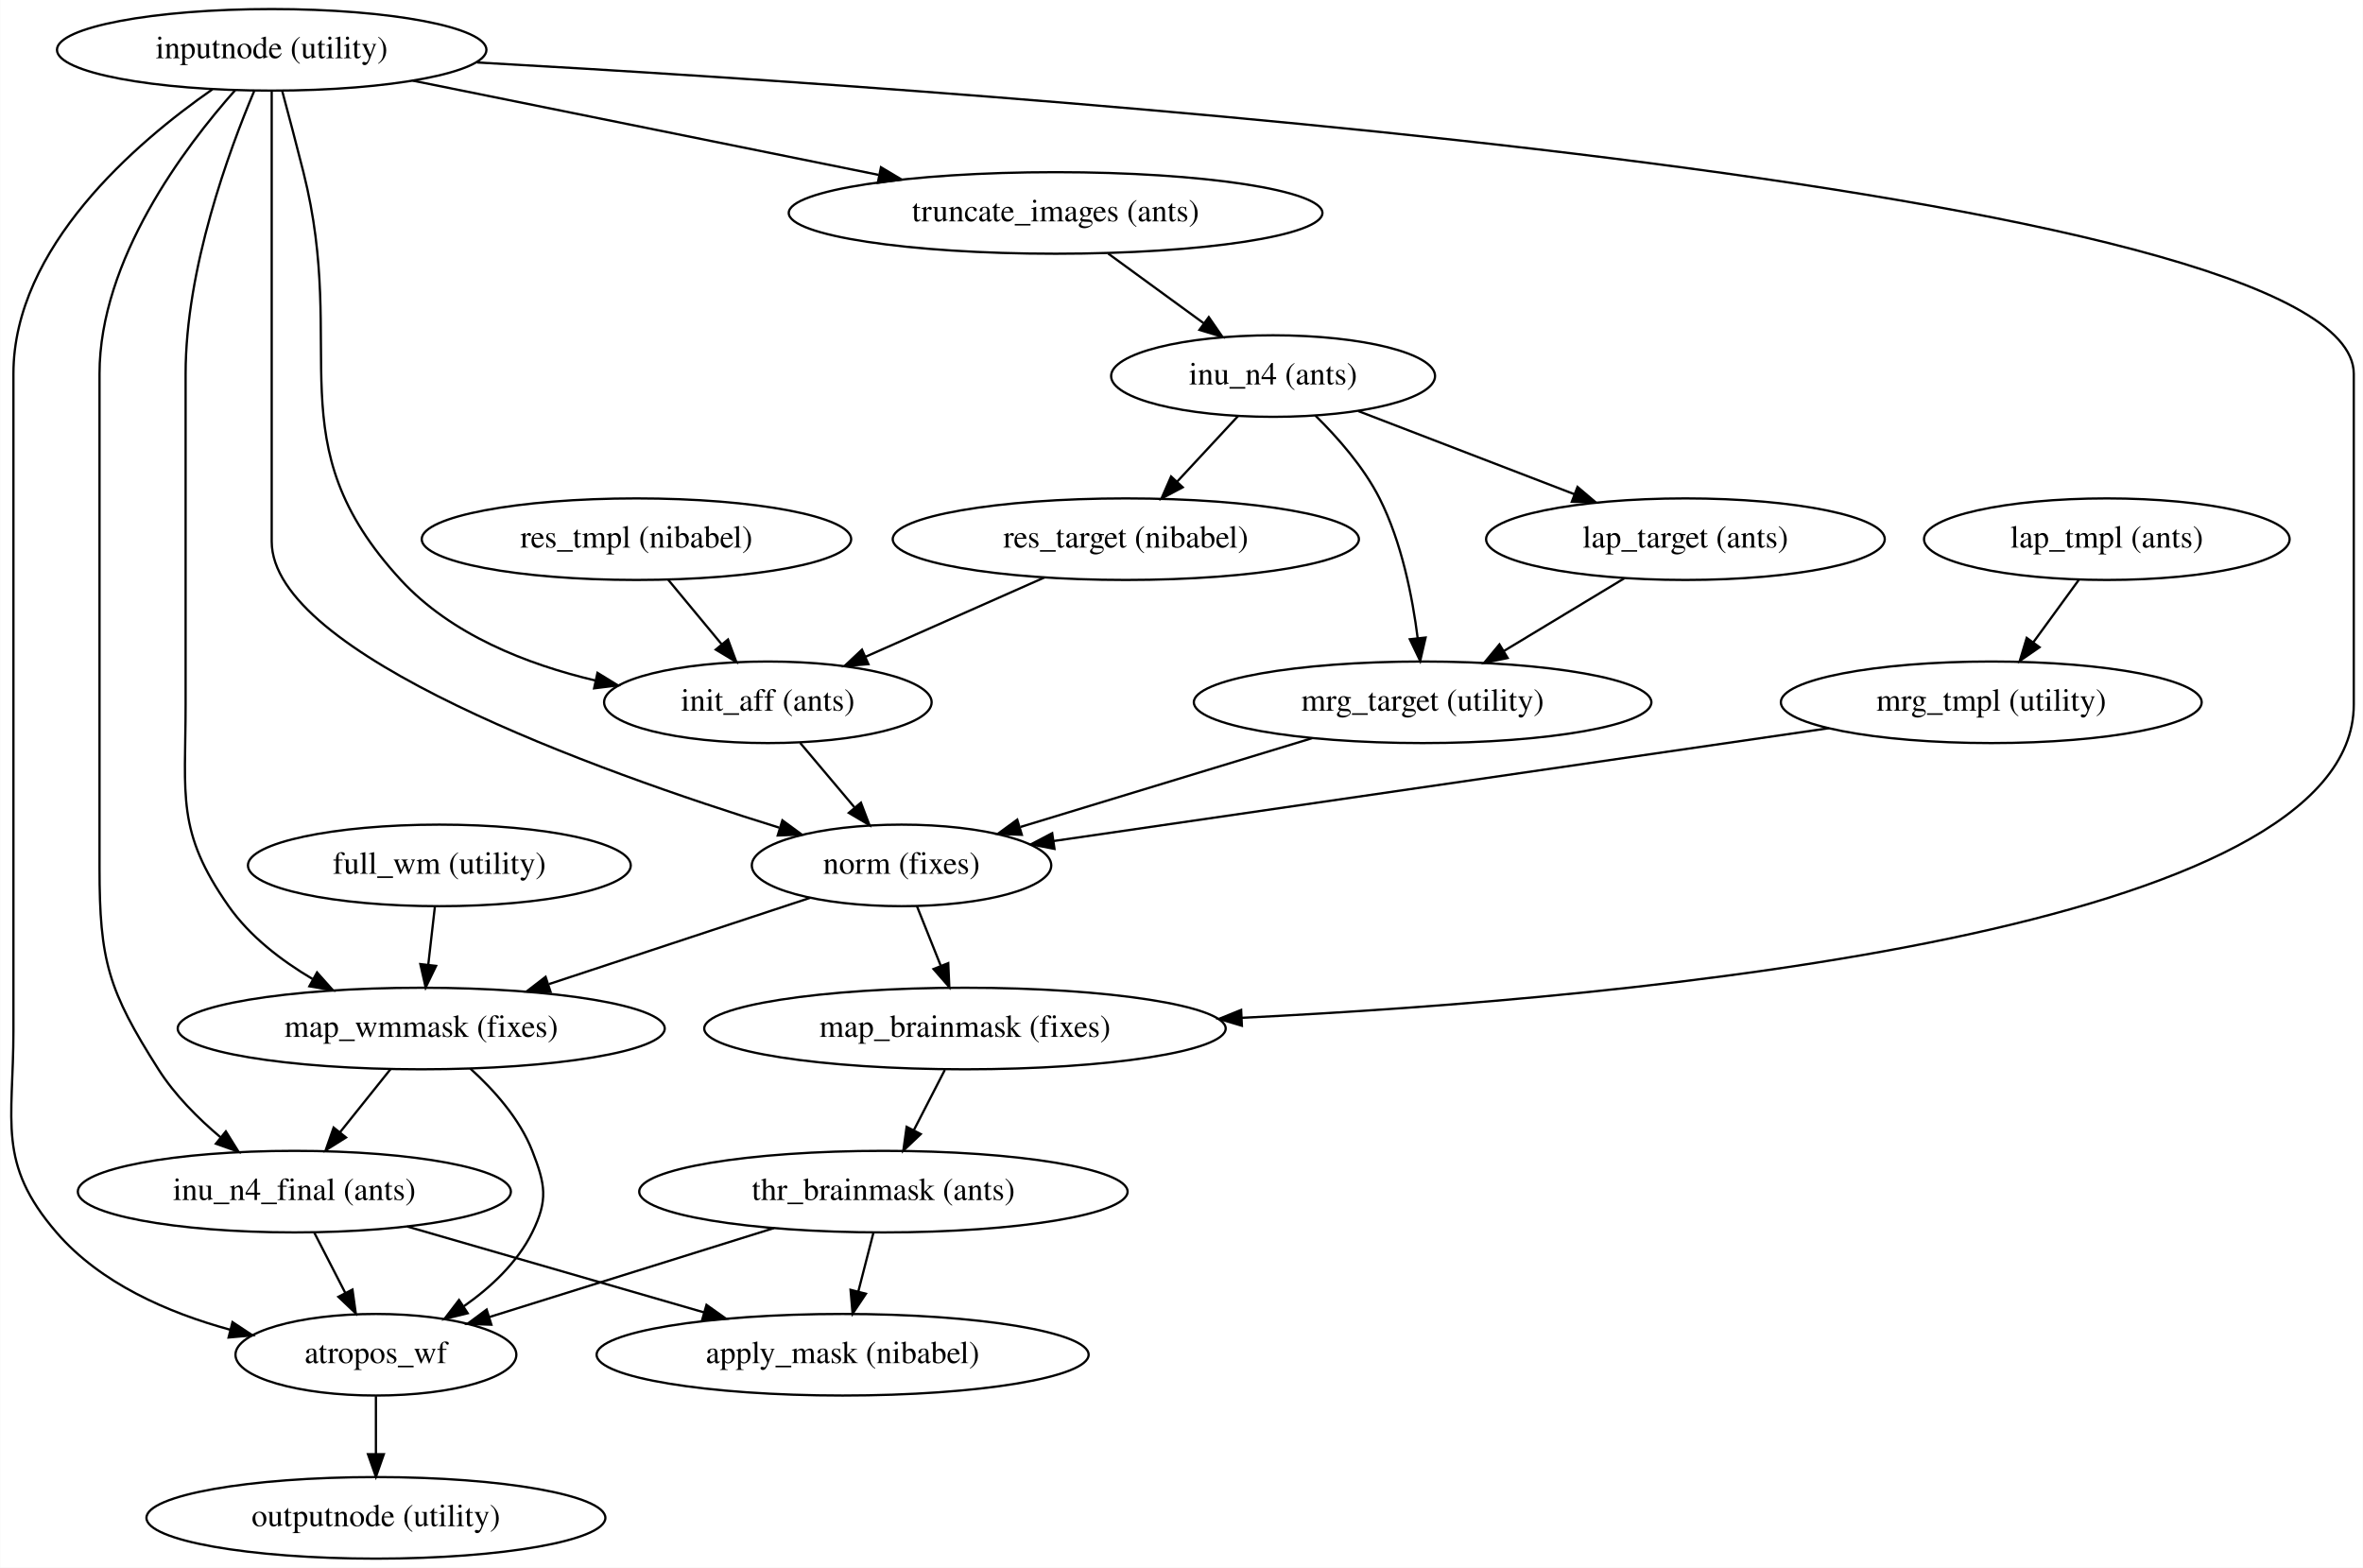
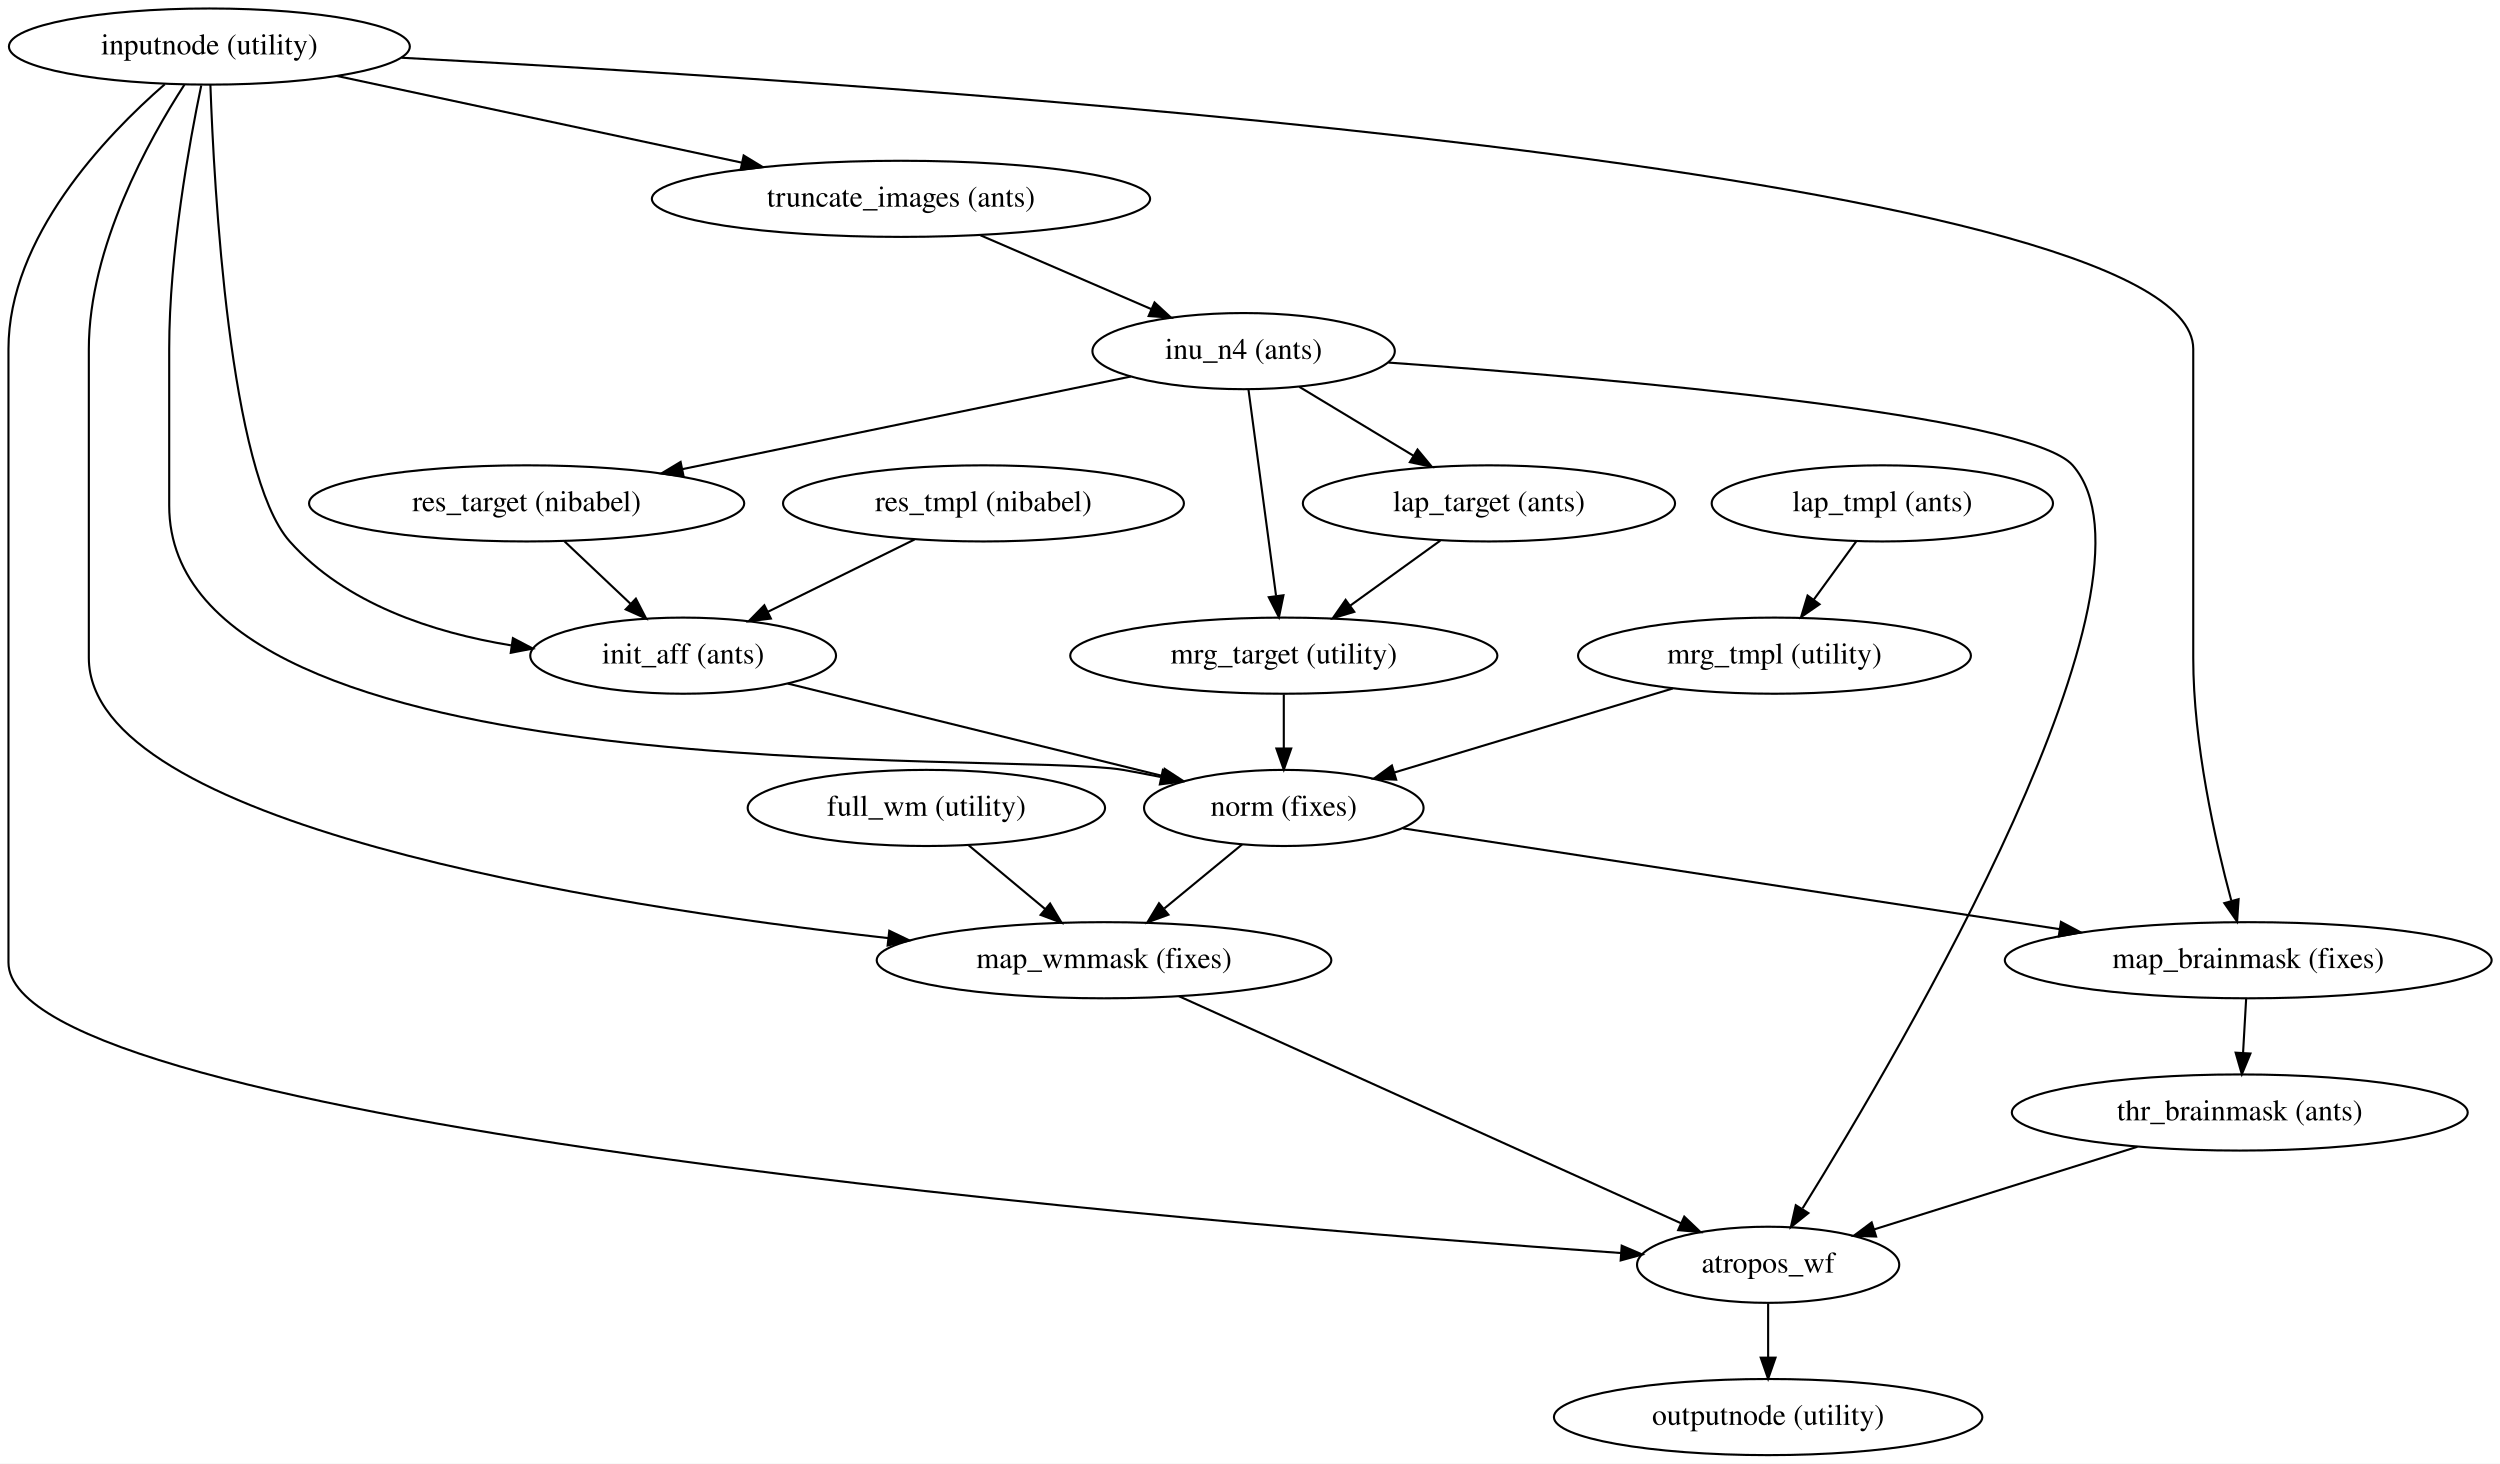
- <svg xmlns="http://www.w3.org/2000/svg" width="1043pt" height="692pt" viewBox="0.00 0.00 1042.85 692.00">
+ <svg xmlns="http://www.w3.org/2000/svg" width="1182pt" height="692pt" viewBox="0.00 0.00 1182.04 692.00">
  <g id="graph0" class="graph" transform="scale(1 1) rotate(0) translate(4 688)">
-     <polygon fill="white" stroke="transparent" points="-4,4 -4,-688 1038.85,-688 1038.85,4 -4,4" />
+     <polygon fill="white" stroke="transparent" points="-4,4 -4,-688 1178.04,-688 1178.04,4 -4,4" />
    <g id="node1" class="node">
-       <ellipse fill="none" stroke="black" cx="115.85" cy="-666" rx="94.78" ry="18" />
-       <text text-anchor="middle" x="115.85" y="-662.3" font-family="Times,serif" font-size="14.00">inputnode (utility)</text>
+       <ellipse fill="none" stroke="black" cx="95" cy="-666" rx="94.78" ry="18" />
+       <text text-anchor="middle" x="95" y="-662.3" font-family="Times,serif" font-size="14.00">inputnode (utility)</text>
    </g>
    <g id="node2" class="node">
-       <ellipse fill="none" stroke="black" cx="461.85" cy="-594" rx="117.78" ry="18" />
-       <text text-anchor="middle" x="461.85" y="-590.3" font-family="Times,serif" font-size="14.00">truncate_images (ants)</text>
+       <ellipse fill="none" stroke="black" cx="422" cy="-594" rx="117.78" ry="18" />
+       <text text-anchor="middle" x="422" y="-590.3" font-family="Times,serif" font-size="14.00">truncate_images (ants)</text>
    </g>
    <g id="edge1" class="edge">
-       <path fill="none" stroke="black" d="M178.1,-652.4C235.7,-640.75 321.54,-623.39 383.72,-610.81" />
-       <polygon fill="black" stroke="black" points="384.77,-614.17 393.87,-608.75 383.38,-607.3 384.77,-614.17" />
+       <path fill="none" stroke="black" d="M155.36,-652.08C209.35,-640.52 288.7,-623.53 346.81,-611.1" />
+       <polygon fill="black" stroke="black" points="347.62,-614.5 356.67,-608.99 346.16,-607.66 347.62,-614.5" />
    </g>
    <g id="node3" class="node">
-       <ellipse fill="none" stroke="black" cx="125.85" cy="-162" rx="95.58" ry="18" />
-       <text text-anchor="middle" x="125.85" y="-158.3" font-family="Times,serif" font-size="14.00">inu_n4_final (ants)</text>
+       <ellipse fill="none" stroke="black" cx="319" cy="-378" rx="72.29" ry="18" />
+       <text text-anchor="middle" x="319" y="-374.3" font-family="Times,serif" font-size="14.00">init_aff (ants)</text>
    </g>
    <g id="edge2" class="edge">
-       <path fill="none" stroke="black" d="M99.73,-648.19C77.42,-623.09 39.85,-573.33 39.85,-523 39.85,-523 39.85,-523 39.85,-305 39.85,-263.79 43.76,-250.79 65.85,-216 73.02,-204.71 83.28,-194.41 93.3,-185.96" />
-       <polygon fill="black" stroke="black" points="95.61,-188.59 101.21,-179.6 91.22,-183.14 95.61,-188.59" />
+       <path fill="none" stroke="black" d="M95.48,-647.9C97.18,-599.69 104.45,-464.07 133,-432 159.22,-402.54 200.54,-388.96 237.58,-382.89" />
+       <polygon fill="black" stroke="black" points="238.51,-386.29 247.9,-381.36 237.49,-379.36 238.51,-386.29" />
    </g>
    <g id="node4" class="node">
-       <ellipse fill="none" stroke="black" cx="334.85" cy="-378" rx="72.29" ry="18" />
-       <text text-anchor="middle" x="334.85" y="-374.3" font-family="Times,serif" font-size="14.00">init_aff (ants)</text>
+       <ellipse fill="none" stroke="black" cx="603" cy="-306" rx="66.09" ry="18" />
+       <text text-anchor="middle" x="603" y="-302.3" font-family="Times,serif" font-size="14.00">norm (fixes)</text>
    </g>
    <g id="edge3" class="edge">
-       <path fill="none" stroke="black" d="M120.49,-647.84C123.27,-637.48 126.83,-624 129.85,-612 149.91,-532.23 117.11,-492.49 172.85,-432 195.01,-407.95 228.24,-394.78 258.84,-387.59" />
-       <polygon fill="black" stroke="black" points="259.64,-391 268.67,-385.46 258.16,-384.16 259.64,-391" />
+       <path fill="none" stroke="black" d="M91.16,-647.61C85.6,-620.94 76,-568.27 76,-523 76,-523 76,-523 76,-449 76,-310.68 474.78,-333.07 527,-324 532.8,-322.99 538.83,-321.83 544.84,-320.61" />
+       <polygon fill="black" stroke="black" points="545.83,-323.98 554.89,-318.49 544.39,-317.13 545.83,-323.98" />
    </g>
    <g id="node5" class="node">
-       <ellipse fill="none" stroke="black" cx="393.85" cy="-306" rx="66.09" ry="18" />
-       <text text-anchor="middle" x="393.85" y="-302.3" font-family="Times,serif" font-size="14.00">norm (fixes)</text>
+       <ellipse fill="none" stroke="black" cx="1059" cy="-234" rx="115.08" ry="18" />
+       <text text-anchor="middle" x="1059" y="-230.3" font-family="Times,serif" font-size="14.00">map_brainmask (fixes)</text>
    </g>
    <g id="edge4" class="edge">
-       <path fill="none" stroke="black" d="M115.85,-647.95C115.85,-621.29 115.85,-568.11 115.85,-523 115.85,-523 115.85,-523 115.85,-449 115.85,-399.24 258.91,-347.79 339.78,-322.69" />
-       <polygon fill="black" stroke="black" points="341.26,-325.9 349.8,-319.62 339.21,-319.21 341.26,-325.9" />
+       <path fill="none" stroke="black" d="M185.79,-660.71C421.19,-648.37 1033,-608.13 1033,-523 1033,-523 1033,-523 1033,-377 1033,-336.55 1043.33,-290.67 1050.97,-262.28" />
+       <polygon fill="black" stroke="black" points="1054.44,-262.87 1053.74,-252.3 1047.69,-261 1054.44,-262.87" />
    </g>
    <g id="node6" class="node">
-       <ellipse fill="none" stroke="black" cx="421.85" cy="-234" rx="115.08" ry="18" />
-       <text text-anchor="middle" x="421.85" y="-230.3" font-family="Times,serif" font-size="14.00">map_brainmask (fixes)</text>
+       <ellipse fill="none" stroke="black" cx="518" cy="-234" rx="107.48" ry="18" />
+       <text text-anchor="middle" x="518" y="-230.3" font-family="Times,serif" font-size="14.00">map_wmmask (fixes)</text>
    </g>
    <g id="edge5" class="edge">
-       <path fill="none" stroke="black" d="M206.48,-660.43C438.33,-647.53 1034.85,-606.24 1034.85,-523 1034.85,-523 1034.85,-523 1034.85,-377 1034.85,-277.22 722.73,-247.54 543.92,-238.72" />
-       <polygon fill="black" stroke="black" points="544.08,-235.22 533.92,-238.24 543.75,-242.21 544.08,-235.22" />
+       <path fill="none" stroke="black" d="M83.19,-647.96C66.49,-622.16 38,-571.08 38,-523 38,-523 38,-523 38,-377 38,-298.82 275.12,-260.39 416.04,-244.45" />
+       <polygon fill="black" stroke="black" points="416.47,-247.93 426.02,-243.34 415.69,-240.97 416.47,-247.93" />
    </g>
    <g id="node7" class="node">
-       <ellipse fill="none" stroke="black" cx="181.85" cy="-234" rx="107.48" ry="18" />
-       <text text-anchor="middle" x="181.85" y="-230.3" font-family="Times,serif" font-size="14.00">map_wmmask (fixes)</text>
+       <ellipse fill="none" stroke="black" cx="832" cy="-90" rx="61.99" ry="18" />
+       <text text-anchor="middle" x="832" y="-86.3" font-family="Times,serif" font-size="14.00">atropos_wf</text>
    </g>
    <g id="edge6" class="edge">
-       <path fill="none" stroke="black" d="M108.16,-647.91C97.05,-621.62 77.85,-569.45 77.85,-523 77.85,-523 77.85,-523 77.85,-377 77.85,-336.55 73.62,-321.11 96.85,-288 106.19,-274.69 120.05,-264.03 133.88,-255.86" />
-       <polygon fill="black" stroke="black" points="135.86,-258.76 142.91,-250.85 132.47,-252.64 135.86,-258.76" />
+       <path fill="none" stroke="black" d="M73.92,-648.19C45.93,-623.82 0,-575.8 0,-523 0,-523 0,-523 0,-233 0,-155.9 562.35,-109.59 762.4,-95.56" />
+       <polygon fill="black" stroke="black" points="762.77,-99.04 772.5,-94.86 762.28,-92.06 762.77,-99.04" />
    </g>
    <g id="node8" class="node">
-       <ellipse fill="none" stroke="black" cx="161.85" cy="-90" rx="61.99" ry="18" />
-       <text text-anchor="middle" x="161.85" y="-86.3" font-family="Times,serif" font-size="14.00">atropos_wf</text>
+       <ellipse fill="none" stroke="black" cx="584" cy="-522" rx="71.49" ry="18" />
+       <text text-anchor="middle" x="584" y="-518.3" font-family="Times,serif" font-size="14.00">inu_n4 (ants)</text>
    </g>
    <g id="edge7" class="edge">
-       <path fill="none" stroke="black" d="M89.69,-648.57C56.04,-625.16 1.85,-578.8 1.85,-523 1.85,-523 1.85,-523 1.85,-233 1.85,-192.55 -5.54,-174.65 20.85,-144 40.22,-121.49 70.15,-108.53 97.46,-101.06" />
-       <polygon fill="black" stroke="black" points="98.54,-104.4 107.38,-98.56 96.82,-97.61 98.54,-104.4" />
+       <path fill="none" stroke="black" d="M459.57,-576.76C483.69,-566.34 515.1,-552.77 540.33,-541.87" />
+       <polygon fill="black" stroke="black" points="541.88,-545.01 549.67,-537.83 539.1,-538.59 541.88,-545.01" />
+     </g>
+     <g id="edge8" class="edge">
+       <path fill="none" stroke="black" d="M368.47,-364.81C417.89,-352.63 493.79,-333.92 545.77,-321.1" />
+       <polygon fill="black" stroke="black" points="546.64,-324.5 555.51,-318.7 544.97,-317.7 546.64,-324.5" />
+     </g>
+     <g id="edge9" class="edge">
+       <path fill="none" stroke="black" d="M659.37,-296.35C737,-284.43 877.64,-262.84 969.67,-248.71" />
+       <polygon fill="black" stroke="black" points="970.46,-252.13 979.81,-247.16 969.4,-245.21 970.46,-252.13" />
+     </g>
+     <g id="edge10" class="edge">
+       <path fill="none" stroke="black" d="M583.29,-288.76C572.37,-279.77 558.6,-268.44 546.53,-258.49" />
+       <polygon fill="black" stroke="black" points="548.44,-255.53 538.49,-251.88 543.99,-260.94 548.44,-255.53" />
    </g>
    <g id="node9" class="node">
-       <ellipse fill="none" stroke="black" cx="557.85" cy="-522" rx="71.49" ry="18" />
-       <text text-anchor="middle" x="557.85" y="-518.3" font-family="Times,serif" font-size="14.00">inu_n4 (ants)</text>
+       <ellipse fill="none" stroke="black" cx="1055" cy="-162" rx="107.78" ry="18" />
+       <text text-anchor="middle" x="1055" y="-158.3" font-family="Times,serif" font-size="14.00">thr_brainmask (ants)</text>
    </g>
-     <g id="edge8" class="edge">
-       <path fill="none" stroke="black" d="M485.09,-576.05C497.77,-566.81 513.63,-555.24 527.3,-545.27" />
-       <polygon fill="black" stroke="black" points="529.47,-548.03 535.48,-539.31 525.34,-542.37 529.47,-548.03" />
+     <g id="edge11" class="edge">
+       <path fill="none" stroke="black" d="M1058.01,-215.7C1057.57,-207.98 1057.04,-198.71 1056.55,-190.11" />
+       <polygon fill="black" stroke="black" points="1060.04,-189.89 1055.98,-180.1 1053.05,-190.29 1060.04,-189.89" />
    </g>
-     <g id="edge10" class="edge">
-       <path fill="none" stroke="black" d="M134.56,-144.05C138.7,-136.01 143.74,-126.2 148.36,-117.23" />
-       <polygon fill="black" stroke="black" points="151.5,-118.77 152.96,-108.28 145.28,-115.57 151.5,-118.77" />
+     <g id="edge12" class="edge">
+       <path fill="none" stroke="black" d="M553.41,-216.99C611.99,-190.49 728.77,-137.68 790.9,-109.59" />
+       <polygon fill="black" stroke="black" points="792.35,-112.77 800.02,-105.46 789.46,-106.39 792.35,-112.77" />
+     </g>
+     <g id="node17" class="node">
+       <ellipse fill="none" stroke="black" cx="832" cy="-18" rx="101.28" ry="18" />
+       <text text-anchor="middle" x="832" y="-14.3" font-family="Times,serif" font-size="14.00">outputnode (utility)</text>
+     </g>
+     <g id="edge13" class="edge">
+       <path fill="none" stroke="black" d="M832,-71.7C832,-63.98 832,-54.71 832,-46.11" />
+       <polygon fill="black" stroke="black" points="835.5,-46.1 832,-36.1 828.5,-46.1 835.5,-46.1" />
+     </g>
+     <g id="edge17" class="edge">
+       <path fill="none" stroke="black" d="M652.48,-516.58C759.16,-508.99 955.07,-491.95 976,-468 1024.63,-412.35 895.3,-192.37 848.31,-116.72" />
+       <polygon fill="black" stroke="black" points="851.02,-114.45 842.75,-107.83 845.08,-118.16 851.02,-114.45" />
    </g>
    <g id="node10" class="node">
-       <ellipse fill="none" stroke="black" cx="367.85" cy="-90" rx="108.58" ry="18" />
-       <text text-anchor="middle" x="367.85" y="-86.3" font-family="Times,serif" font-size="14.00">apply_mask (nibabel)</text>
+       <ellipse fill="none" stroke="black" cx="603" cy="-378" rx="100.98" ry="18" />
+       <text text-anchor="middle" x="603" y="-374.3" font-family="Times,serif" font-size="14.00">mrg_target (utility)</text>
    </g>
-     <g id="edge9" class="edge">
-       <path fill="none" stroke="black" d="M175.7,-146.58C213.66,-135.6 266.12,-120.43 306.63,-108.71" />
-       <polygon fill="black" stroke="black" points="307.76,-112.02 316.39,-105.88 305.82,-105.3 307.76,-112.02" />
-     </g>
-     <g id="edge11" class="edge">
-       <path fill="none" stroke="black" d="M349.13,-360.05C356.3,-351.54 365.13,-341.07 373.04,-331.68" />
-       <polygon fill="black" stroke="black" points="375.93,-333.69 379.7,-323.79 370.58,-329.18 375.93,-333.69" />
-     </g>
-     <g id="edge12" class="edge">
-       <path fill="none" stroke="black" d="M400.63,-288.05C403.78,-280.18 407.6,-270.62 411.13,-261.79" />
-       <polygon fill="black" stroke="black" points="414.47,-262.86 414.94,-252.28 407.97,-260.26 414.47,-262.86" />
-     </g>
-     <g id="edge13" class="edge">
-       <path fill="none" stroke="black" d="M353.47,-291.67C320.86,-280.9 274.58,-265.62 238.3,-253.64" />
-       <polygon fill="black" stroke="black" points="238.94,-250.17 228.35,-250.35 236.74,-256.81 238.94,-250.17" />
+     <g id="edge14" class="edge">
+       <path fill="none" stroke="black" d="M586.29,-503.87C589.53,-479.67 595.48,-435.21 599.33,-406.39" />
+       <polygon fill="black" stroke="black" points="602.84,-406.57 600.7,-396.19 595.9,-405.64 602.84,-406.57" />
    </g>
    <g id="node11" class="node">
-       <ellipse fill="none" stroke="black" cx="385.85" cy="-162" rx="107.78" ry="18" />
-       <text text-anchor="middle" x="385.85" y="-158.3" font-family="Times,serif" font-size="14.00">thr_brainmask (ants)</text>
-     </g>
-     <g id="edge14" class="edge">
-       <path fill="none" stroke="black" d="M412.95,-215.7C408.85,-207.73 403.9,-198.1 399.35,-189.26" />
-       <polygon fill="black" stroke="black" points="402.33,-187.4 394.64,-180.1 396.1,-190.6 402.33,-187.4" />
+       <ellipse fill="none" stroke="black" cx="245" cy="-450" rx="102.88" ry="18" />
+       <text text-anchor="middle" x="245" y="-446.3" font-family="Times,serif" font-size="14.00">res_target (nibabel)</text>
    </g>
    <g id="edge15" class="edge">
-       <path fill="none" stroke="black" d="M168.29,-216.05C161.58,-207.67 153.35,-197.38 145.92,-188.1" />
-       <polygon fill="black" stroke="black" points="148.65,-185.9 139.67,-180.28 143.18,-190.27 148.65,-185.9" />
+       <path fill="none" stroke="black" d="M530.66,-509.99C473.58,-498.2 382.64,-479.42 318.73,-466.22" />
+       <polygon fill="black" stroke="black" points="319.22,-462.75 308.72,-464.16 317.8,-469.61 319.22,-462.75" />
+     </g>
+     <g id="node12" class="node">
+       <ellipse fill="none" stroke="black" cx="700" cy="-450" rx="87.99" ry="18" />
+       <text text-anchor="middle" x="700" y="-446.3" font-family="Times,serif" font-size="14.00">lap_target (ants)</text>
    </g>
    <g id="edge16" class="edge">
-       <path fill="none" stroke="black" d="M203.49,-216.34C213.88,-206.94 225.27,-194.24 230.85,-180 236.68,-165.1 237.92,-158.35 230.85,-144 224.29,-130.7 212.62,-119.8 200.71,-111.43" />
-       <polygon fill="black" stroke="black" points="202.36,-108.32 192.08,-105.78 198.53,-114.18 202.36,-108.32" />
-     </g>
-     <g id="node19" class="node">
-       <ellipse fill="none" stroke="black" cx="161.85" cy="-18" rx="101.28" ry="18" />
-       <text text-anchor="middle" x="161.85" y="-14.3" font-family="Times,serif" font-size="14.00">outputnode (utility)</text>
-     </g>
-     <g id="edge17" class="edge">
-       <path fill="none" stroke="black" d="M161.85,-71.7C161.85,-63.98 161.85,-54.71 161.85,-46.11" />
-       <polygon fill="black" stroke="black" points="165.35,-46.1 161.85,-36.1 158.35,-46.1 165.35,-46.1" />
-     </g>
-     <g id="node12" class="node">
-       <ellipse fill="none" stroke="black" cx="492.85" cy="-450" rx="102.88" ry="18" />
-       <text text-anchor="middle" x="492.85" y="-446.3" font-family="Times,serif" font-size="14.00">res_target (nibabel)</text>
+       <path fill="none" stroke="black" d="M610.32,-505.12C626.26,-495.5 646.8,-483.1 664.2,-472.6" />
+       <polygon fill="black" stroke="black" points="666.22,-475.47 672.98,-467.31 662.61,-469.48 666.22,-475.47" />
    </g>
    <g id="edge18" class="edge">
-       <path fill="none" stroke="black" d="M542.44,-504.41C534.39,-495.73 524.37,-484.95 515.45,-475.34" />
-       <polygon fill="black" stroke="black" points="517.96,-472.9 508.59,-467.96 512.83,-477.67 517.96,-472.9" />
+       <path fill="none" stroke="black" d="M1006.61,-145.81C969.81,-134.26 919.32,-118.41 882.1,-106.73" />
+       <polygon fill="black" stroke="black" points="883.05,-103.36 872.46,-103.7 880.95,-110.03 883.05,-103.36" />
+     </g>
+     <g id="edge19" class="edge">
+       <path fill="none" stroke="black" d="M603,-359.7C603,-351.98 603,-342.71 603,-334.11" />
+       <polygon fill="black" stroke="black" points="606.5,-334.1 603,-324.1 599.5,-334.1 606.5,-334.1" />
+     </g>
+     <g id="edge20" class="edge">
+       <path fill="none" stroke="black" d="M262.91,-432.05C272.25,-423.22 283.83,-412.27 294.03,-402.62" />
+       <polygon fill="black" stroke="black" points="296.65,-404.96 301.51,-395.55 291.84,-399.88 296.65,-404.96" />
+     </g>
+     <g id="edge21" class="edge">
+       <path fill="none" stroke="black" d="M677.01,-432.41C664.3,-423.24 648.32,-411.7 634.46,-401.71" />
+       <polygon fill="black" stroke="black" points="636.32,-398.73 626.16,-395.71 632.22,-404.4 636.32,-398.73" />
    </g>
    <g id="node13" class="node">
-       <ellipse fill="none" stroke="black" cx="739.85" cy="-450" rx="87.99" ry="18" />
-       <text text-anchor="middle" x="739.85" y="-446.3" font-family="Times,serif" font-size="14.00">lap_target (ants)</text>
+       <ellipse fill="none" stroke="black" cx="835" cy="-378" rx="92.88" ry="18" />
+       <text text-anchor="middle" x="835" y="-374.3" font-family="Times,serif" font-size="14.00">mrg_tmpl (utility)</text>
    </g>
-     <g id="edge19" class="edge">
-       <path fill="none" stroke="black" d="M595.56,-506.5C623.18,-495.87 660.91,-481.36 690.87,-469.84" />
-       <polygon fill="black" stroke="black" points="692.22,-473.07 700.3,-466.21 689.71,-466.54 692.22,-473.07" />
+     <g id="edge22" class="edge">
+       <path fill="none" stroke="black" d="M786.93,-362.5C748.51,-350.9 694.74,-334.68 655.26,-322.77" />
+       <polygon fill="black" stroke="black" points="656.13,-319.38 645.55,-319.84 654.11,-326.08 656.13,-319.38" />
    </g>
    <g id="node14" class="node">
-       <ellipse fill="none" stroke="black" cx="623.85" cy="-378" rx="100.98" ry="18" />
-       <text text-anchor="middle" x="623.85" y="-374.3" font-family="Times,serif" font-size="14.00">mrg_target (utility)</text>
-     </g>
-     <g id="edge20" class="edge">
-       <path fill="none" stroke="black" d="M576.49,-504.58C586.36,-494.89 597.86,-481.83 604.85,-468 614.62,-448.67 619.37,-424.52 621.68,-406.25" />
-       <polygon fill="black" stroke="black" points="625.17,-406.58 622.78,-396.26 618.21,-405.82 625.17,-406.58" />
-     </g>
-     <g id="edge22" class="edge">
-       <path fill="none" stroke="black" d="M337.52,-145.9C300.45,-134.31 249.44,-118.37 211.94,-106.65" />
-       <polygon fill="black" stroke="black" points="212.81,-103.26 202.22,-103.62 210.73,-109.94 212.81,-103.26" />
-     </g>
-     <g id="edge21" class="edge">
-       <path fill="none" stroke="black" d="M381.4,-143.7C379.39,-135.9 376.98,-126.51 374.75,-117.83" />
-       <polygon fill="black" stroke="black" points="378.13,-116.92 372.25,-108.1 371.35,-118.66 378.13,-116.92" />
+       <ellipse fill="none" stroke="black" cx="461" cy="-450" rx="94.78" ry="18" />
+       <text text-anchor="middle" x="461" y="-446.3" font-family="Times,serif" font-size="14.00">res_tmpl (nibabel)</text>
    </g>
    <g id="edge23" class="edge">
-       <path fill="none" stroke="black" d="M456.99,-433.12C433.5,-422.71 402.66,-409.05 377.85,-398.05" />
-       <polygon fill="black" stroke="black" points="379.23,-394.83 368.66,-393.98 376.39,-401.23 379.23,-394.83" />
+       <path fill="none" stroke="black" d="M428.42,-432.94C407.79,-422.77 380.96,-409.54 359.03,-398.73" />
+       <polygon fill="black" stroke="black" points="360.48,-395.55 349.97,-394.26 357.39,-401.83 360.48,-395.55" />
+     </g>
+     <g id="node15" class="node">
+       <ellipse fill="none" stroke="black" cx="434" cy="-306" rx="84.49" ry="18" />
+       <text text-anchor="middle" x="434" y="-302.3" font-family="Times,serif" font-size="14.00">full_wm (utility)</text>
    </g>
    <g id="edge24" class="edge">
-       <path fill="none" stroke="black" d="M712.94,-432.76C697.1,-423.2 676.86,-410.99 659.68,-400.62" />
-       <polygon fill="black" stroke="black" points="661.38,-397.56 651.01,-395.39 657.76,-403.55 661.38,-397.56" />
+       <path fill="none" stroke="black" d="M453.91,-288.41C464.71,-279.41 478.23,-268.14 490.07,-258.27" />
+       <polygon fill="black" stroke="black" points="492.5,-260.8 497.94,-251.71 488.02,-255.43 492.5,-260.8" />
+     </g>
+     <g id="node16" class="node">
+       <ellipse fill="none" stroke="black" cx="886" cy="-450" rx="80.69" ry="18" />
+       <text text-anchor="middle" x="886" y="-446.3" font-family="Times,serif" font-size="14.00">lap_tmpl (ants)</text>
    </g>
    <g id="edge25" class="edge">
-       <path fill="none" stroke="black" d="M575.07,-362.15C537.3,-350.66 485.08,-334.77 446.4,-322.99" />
-       <polygon fill="black" stroke="black" points="446.95,-319.5 436.37,-319.94 444.92,-326.2 446.95,-319.5" />
-     </g>
-     <g id="node15" class="node">
-       <ellipse fill="none" stroke="black" cx="276.85" cy="-450" rx="94.78" ry="18" />
-       <text text-anchor="middle" x="276.85" y="-446.3" font-family="Times,serif" font-size="14.00">res_tmpl (nibabel)</text>
-     </g>
-     <g id="edge26" class="edge">
-       <path fill="none" stroke="black" d="M290.89,-432.05C297.94,-423.54 306.62,-413.07 314.4,-403.68" />
-       <polygon fill="black" stroke="black" points="317.25,-405.72 320.94,-395.79 311.86,-401.26 317.25,-405.72" />
-     </g>
-     <g id="node16" class="node">
-       <ellipse fill="none" stroke="black" cx="189.85" cy="-306" rx="84.49" ry="18" />
-       <text text-anchor="middle" x="189.85" y="-302.3" font-family="Times,serif" font-size="14.00">full_wm (utility)</text>
-     </g>
-     <g id="edge27" class="edge">
-       <path fill="none" stroke="black" d="M187.87,-287.7C186.99,-279.98 185.93,-270.71 184.95,-262.11" />
-       <polygon fill="black" stroke="black" points="188.41,-261.64 183.8,-252.1 181.46,-262.44 188.41,-261.64" />
-     </g>
-     <g id="node17" class="node">
-       <ellipse fill="none" stroke="black" cx="925.85" cy="-450" rx="80.69" ry="18" />
-       <text text-anchor="middle" x="925.85" y="-446.3" font-family="Times,serif" font-size="14.00">lap_tmpl (ants)</text>
-     </g>
-     <g id="node18" class="node">
-       <ellipse fill="none" stroke="black" cx="874.85" cy="-378" rx="92.88" ry="18" />
-       <text text-anchor="middle" x="874.85" y="-374.3" font-family="Times,serif" font-size="14.00">mrg_tmpl (utility)</text>
-     </g>
-     <g id="edge28" class="edge">
-       <path fill="none" stroke="black" d="M913.5,-432.05C907.45,-423.75 900.04,-413.58 893.34,-404.38" />
-       <polygon fill="black" stroke="black" points="896.15,-402.3 887.43,-396.28 890.49,-406.42 896.15,-402.3" />
-     </g>
-     <g id="edge29" class="edge">
-       <path fill="none" stroke="black" d="M803.1,-366.56C710.68,-353.11 551.23,-329.9 461.07,-316.78" />
-       <polygon fill="black" stroke="black" points="461.36,-313.29 450.96,-315.31 460.35,-320.22 461.36,-313.29" />
+       <path fill="none" stroke="black" d="M873.65,-432.05C867.61,-423.75 860.2,-413.58 853.49,-404.38" />
+       <polygon fill="black" stroke="black" points="856.3,-402.3 847.59,-396.28 850.65,-406.42 856.3,-402.3" />
    </g>
  </g>
</svg>
